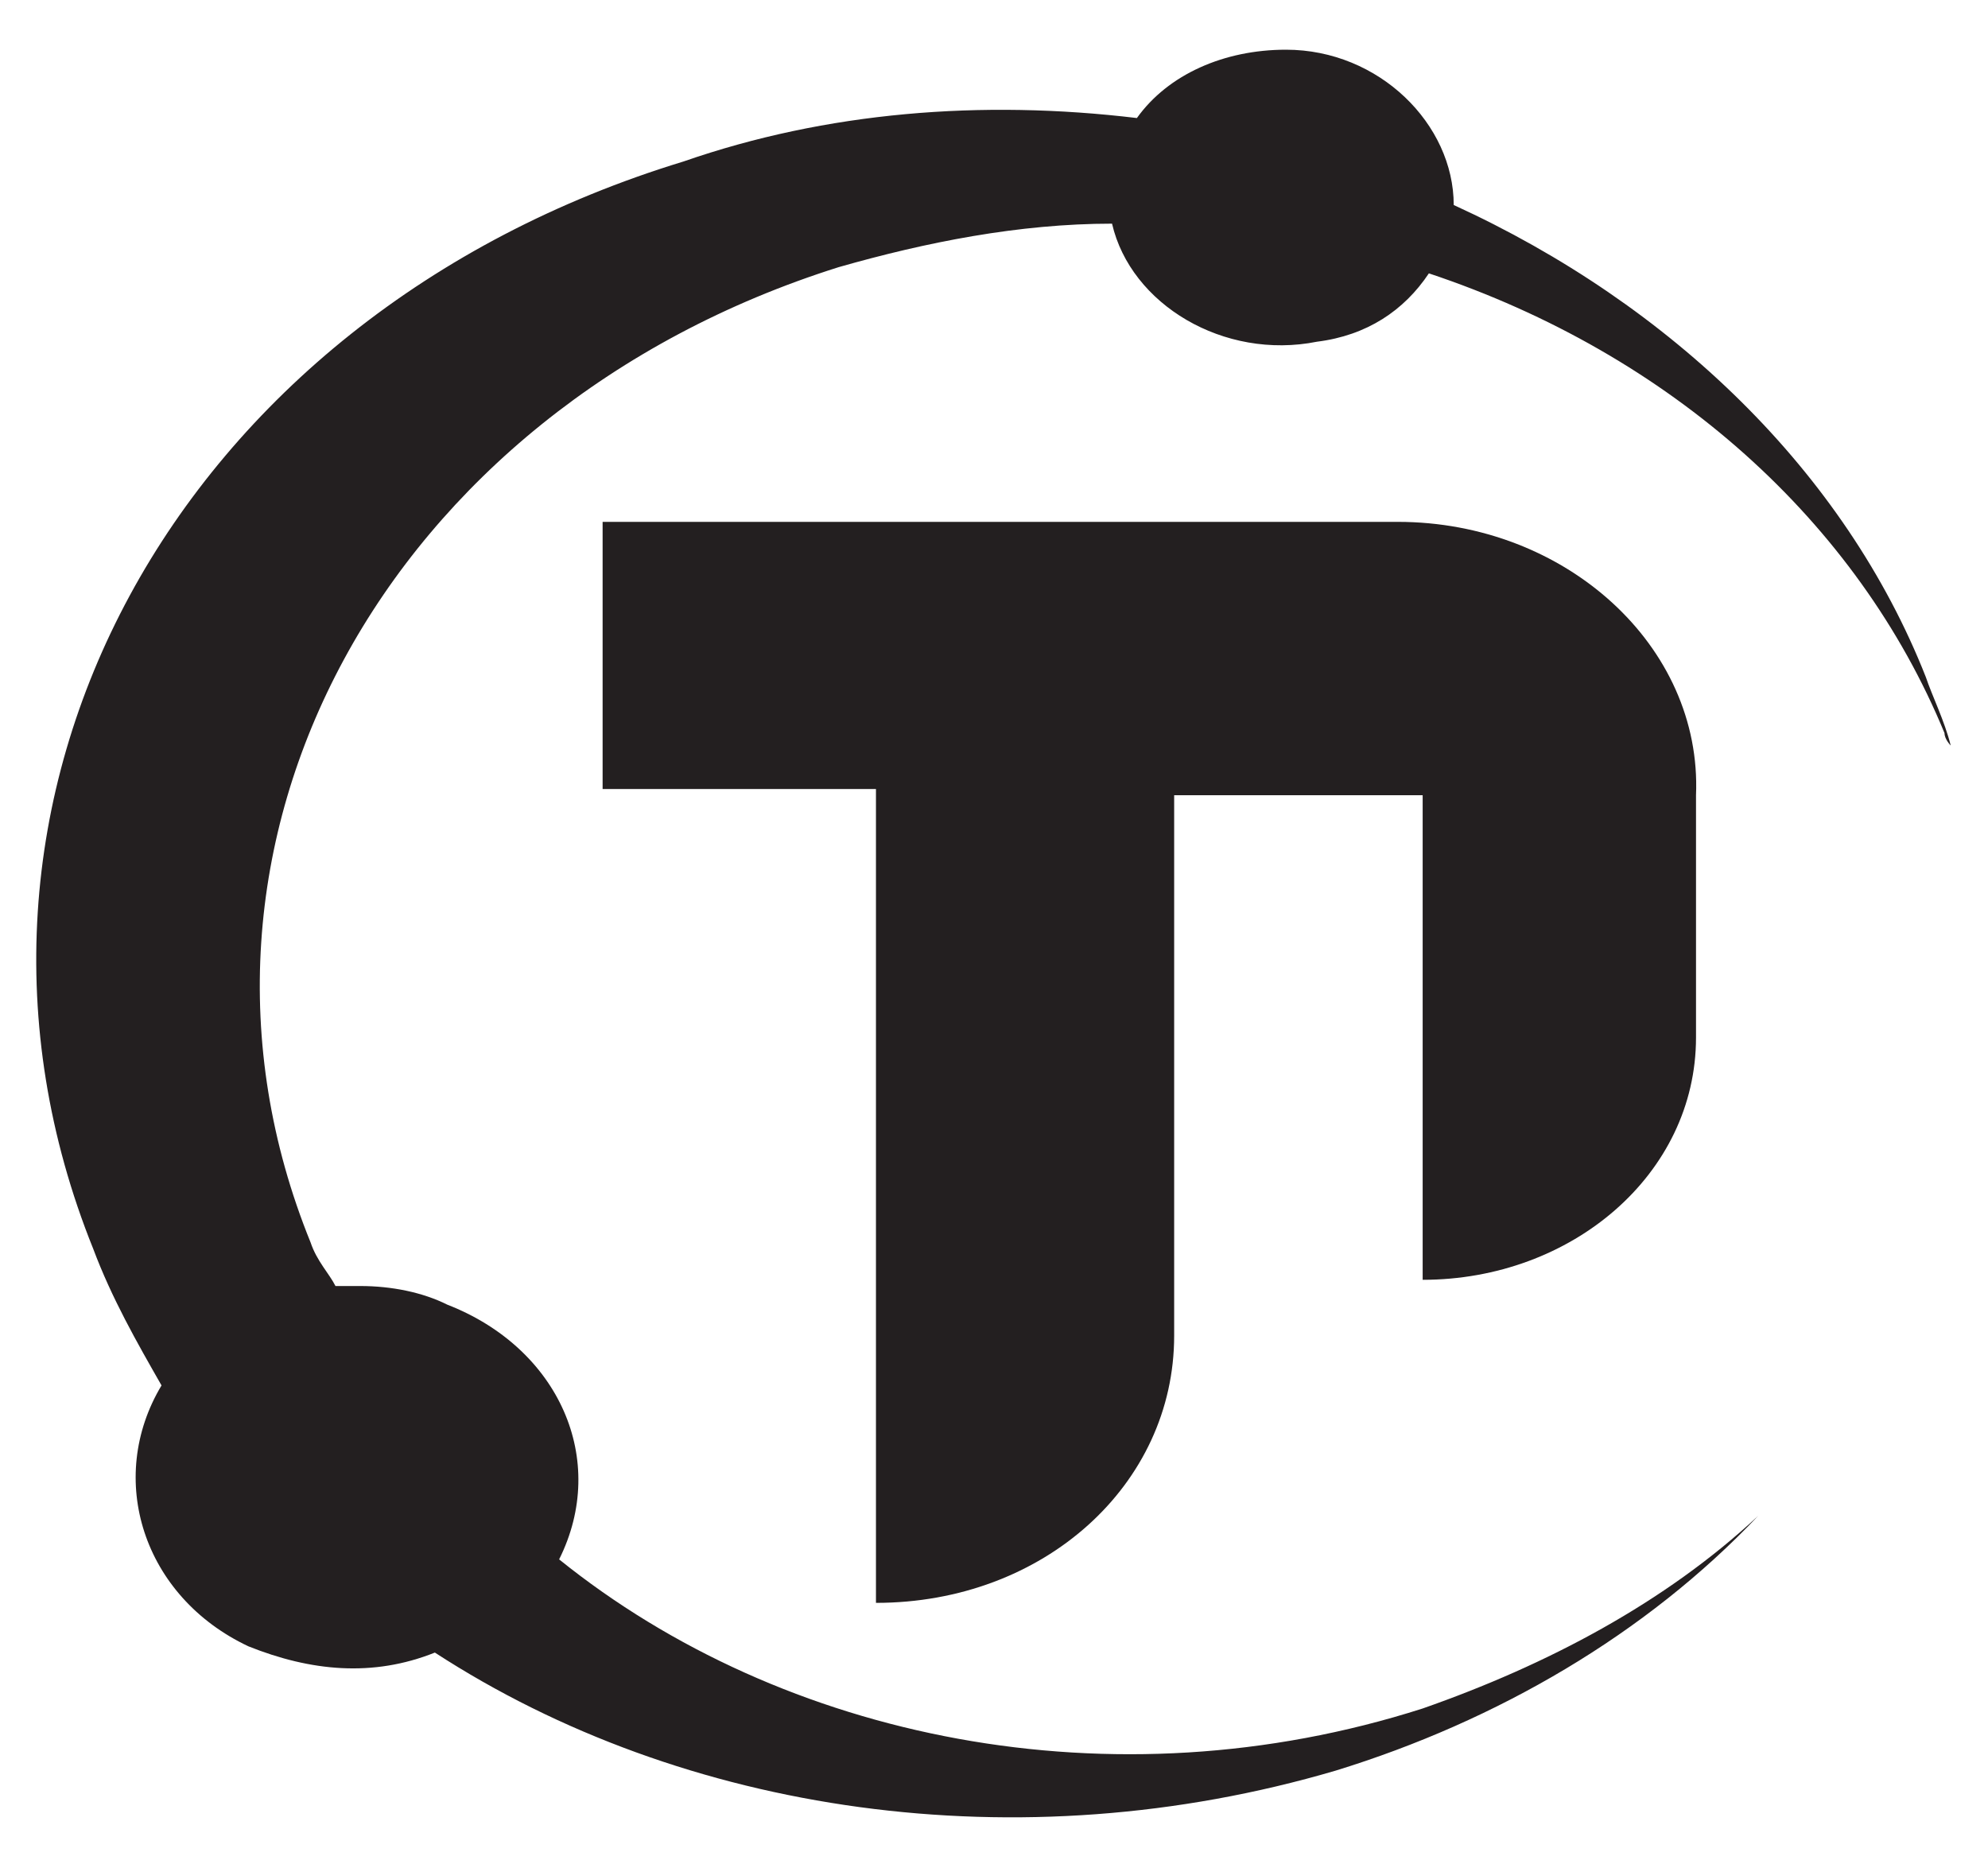
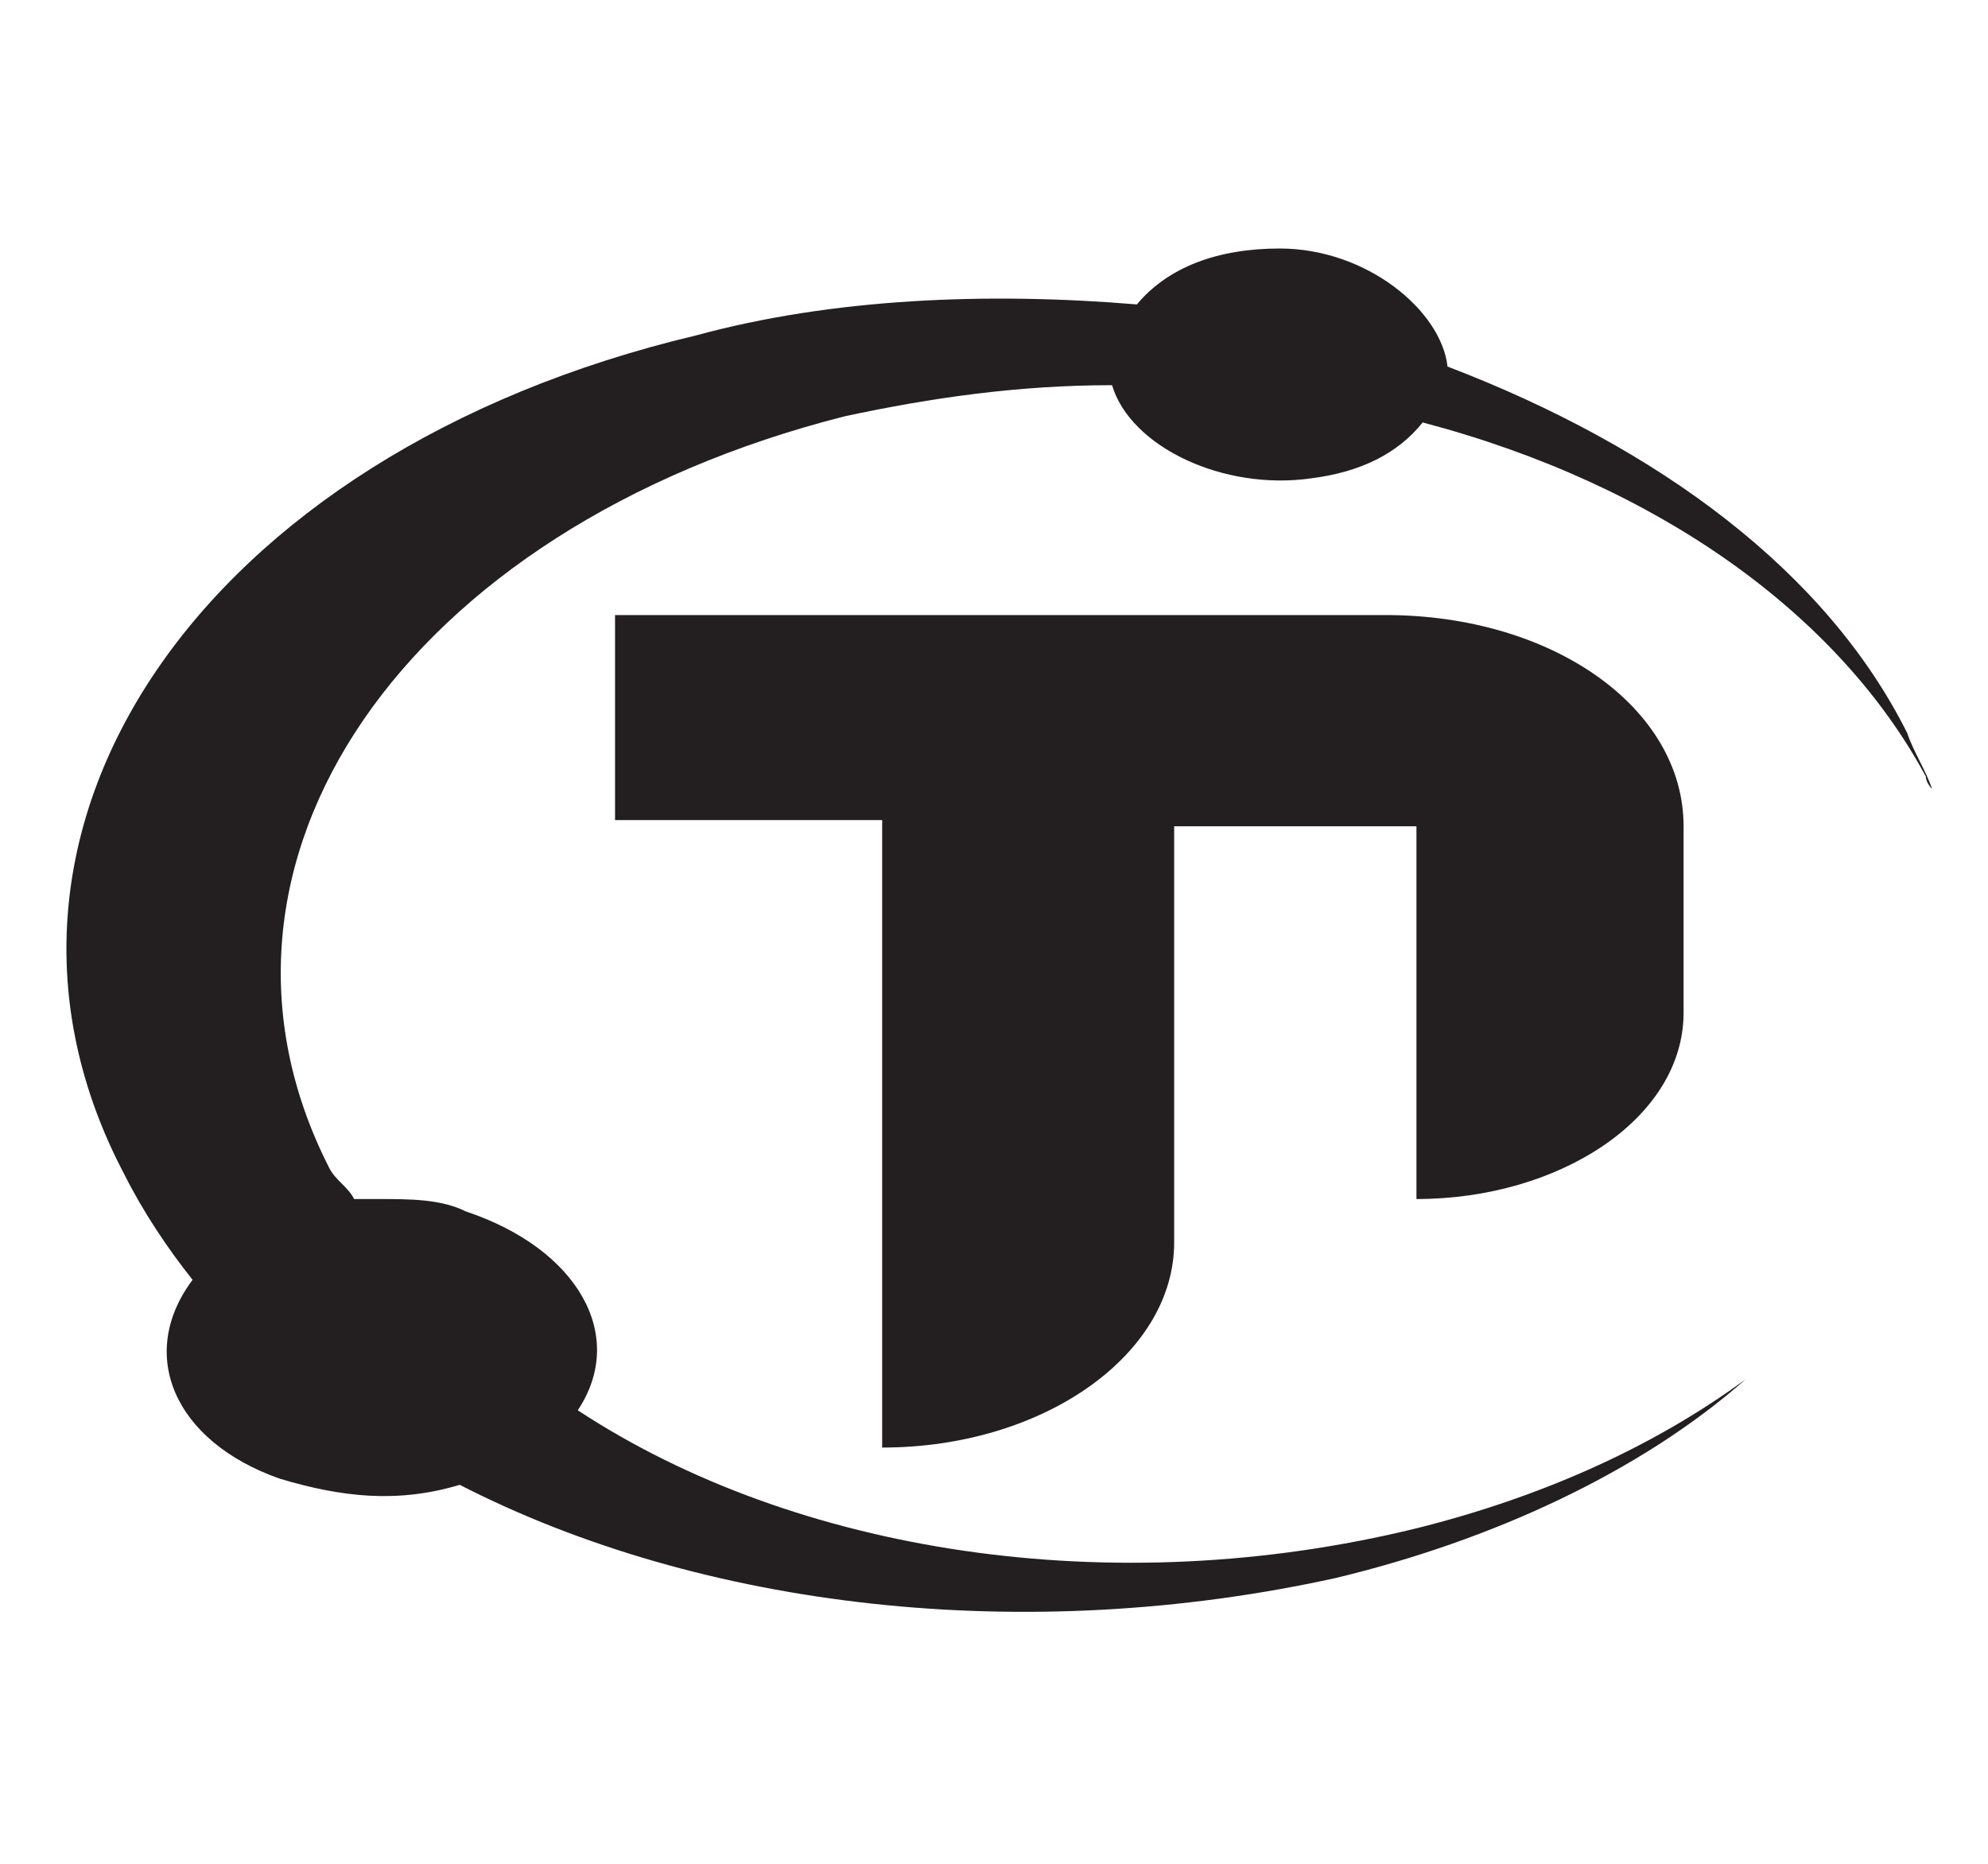
<svg xmlns="http://www.w3.org/2000/svg" version="1.1" id="Layer_1" x="0px" y="0px" viewBox="0 0 32 30" style="enable-background:new 0 0 32 30;" xml:space="preserve">
  <style type="text/css">
	.st0{fill:#231F20;}
</style>
  <g>
-     <path class="st0" d="M22.5,8.4H9.7v4.3h4.4v13.1l0,0c2.7,0,4.8-1.9,4.8-4.3v-8.7h4v7.8l0,0c2.4,0,4.4-1.7,4.4-3.9l0,0v-3.9l0,0   C27.4,10.4,25.2,8.4,22.5,8.4z" />
-     <path class="st0" d="M13.5,4.3c1.4-0.4,2.9-0.7,4.4-0.7c0.3,1.3,1.8,2.2,3.3,1.9C22,5.4,22.6,5,23,4.4c3.9,1.3,6.9,4,8.3,7.4   c0,0.1,0.1,0.2,0.1,0.2c-0.1-0.4-0.3-0.8-0.4-1.1c-1.3-3.3-4.1-6-7.6-7.6l0,0c0-1.3-1.2-2.5-2.7-2.5c-1,0-1.9,0.4-2.4,1.1   c-2.5-0.3-5-0.1-7.3,0.7C2.8,5.1-1.4,12.9,1.5,20.1c0.3,0.8,0.7,1.5,1.1,2.2c-0.9,1.5-0.3,3.4,1.4,4.2c1,0.4,2,0.5,3,0.1   c4,2.6,9.4,3.4,14.5,1.9c2.6-0.8,5-2.2,6.8-4.1c-1.5,1.4-3.4,2.4-5.4,3.1c-5,1.6-10.3,0.5-13.9-2.4c0.8-1.6,0-3.4-1.8-4.1   c-0.4-0.2-0.9-0.3-1.4-0.3c-0.1,0-0.3,0-0.4,0C5.3,20.5,5.1,20.3,5,20C2.4,13.6,6.2,6.6,13.5,4.3z" />
+     <path class="st0" d="M22.3,9.9H9.9v3.3h4.3v10.1l0,0c2.6,0,4.7-1.5,4.7-3.3v-6.7h3.9v6l0,0c2.3,0,4.3-1.3,4.3-3l0,0v-3l0,0   C27.1,11.4,25,9.9,22.3,9.9z" />
+     <path class="st0" d="M13.6,6.7c1.4-0.3,2.8-0.5,4.3-0.5c0.3,1,1.8,1.7,3.2,1.5c0.8-0.1,1.4-0.4,1.8-0.9c3.8,1,6.7,3.1,8.1,5.7   c0,0.1,0.1,0.2,0.1,0.2c-0.1-0.3-0.3-0.6-0.4-0.9c-1.3-2.6-4-4.6-7.4-5.9l0,0C23.2,5,22,4,20.6,4c-1,0-1.8,0.3-2.3,0.9   c-2.4-0.2-4.9-0.1-7.1,0.5c-8,1.9-12.1,8-9.2,13.5c0.3,0.6,0.7,1.2,1.1,1.7c-0.9,1.2-0.3,2.6,1.4,3.2c1,0.3,1.9,0.4,2.9,0.1   c3.9,2,9.1,2.6,14.1,1.5c2.5-0.6,4.9-1.7,6.6-3.2c-1.5,1.1-3.3,1.9-5.3,2.4c-4.9,1.2-10,0.4-13.5-1.9c0.8-1.2,0-2.6-1.8-3.2   c-0.4-0.2-0.9-0.2-1.4-0.2c-0.1,0-0.3,0-0.4,0c-0.1-0.2-0.3-0.3-0.4-0.5C2.8,13.9,6.5,8.5,13.6,6.7z" />
  </g>
</svg>
